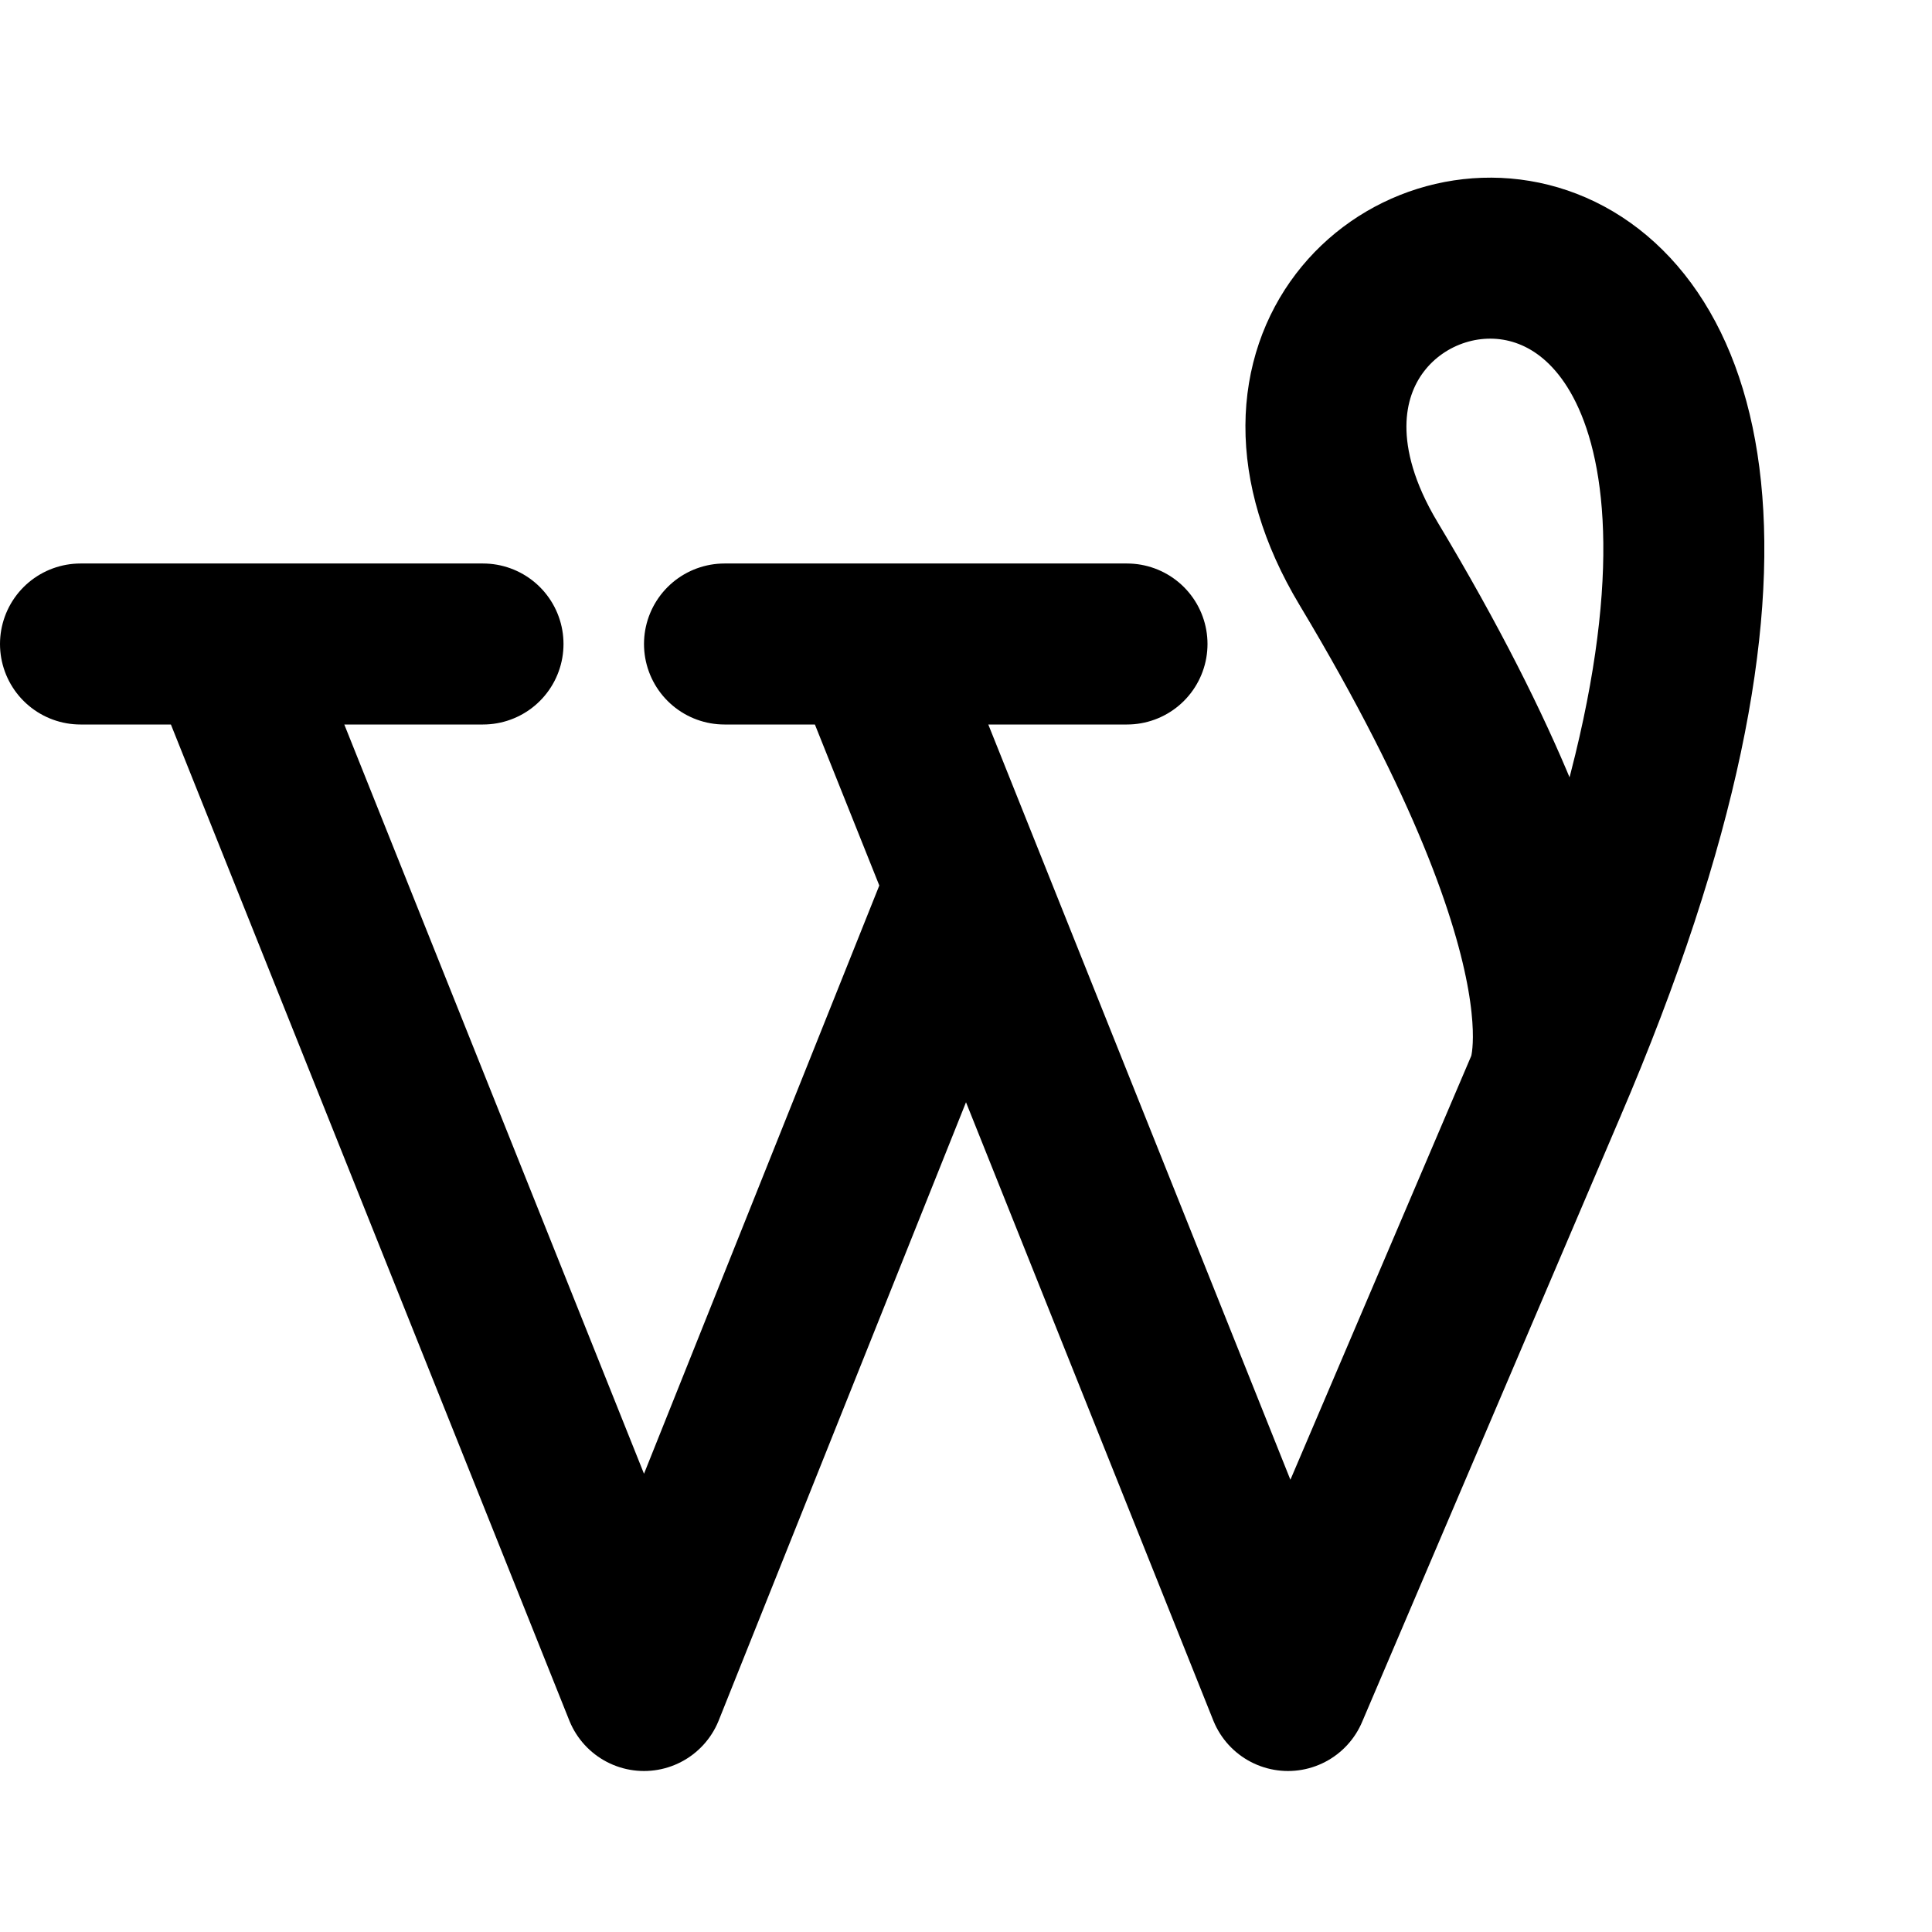
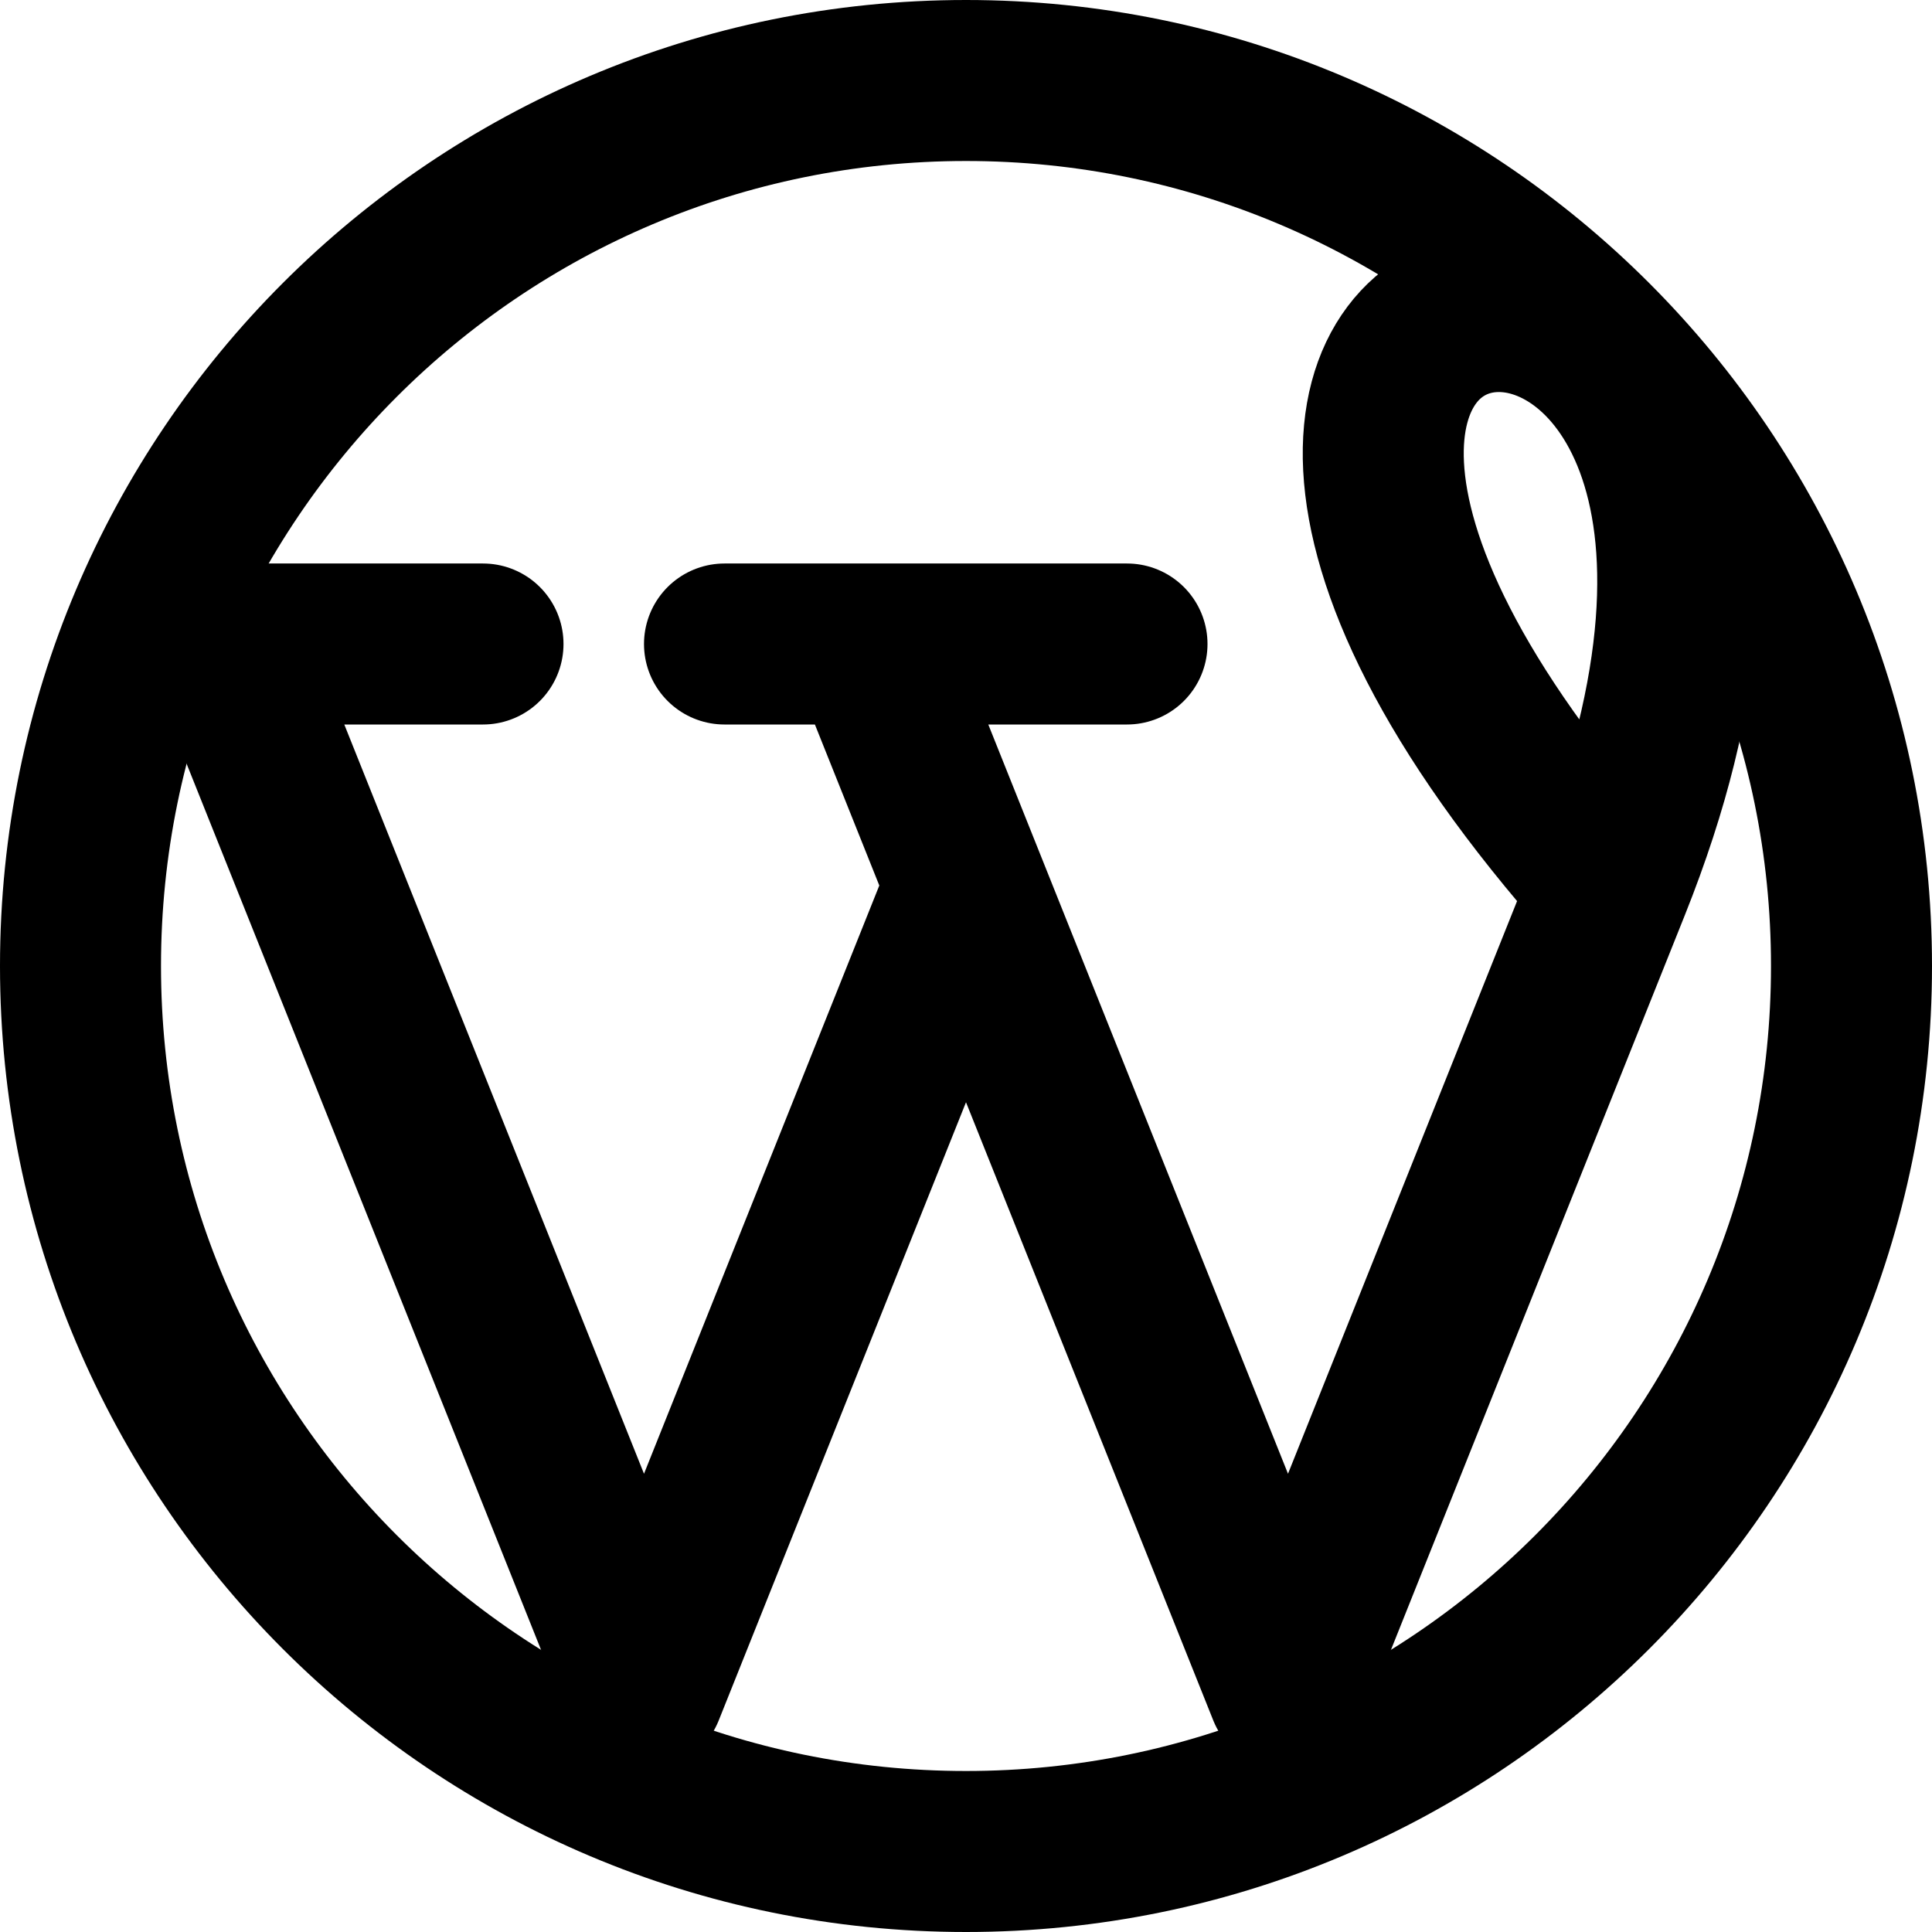
<svg xmlns="http://www.w3.org/2000/svg" class="i i-wordpress" viewBox="0 0 24 24" fill="none" stroke="currentColor" stroke-width="2" stroke-linecap="round" stroke-linejoin="round">
-   <path d="M1 8h5M2.8 8 8 21l4-10M9 8h5m-3.2 0L16 21l3.2-7.5C25 0 14 2 17 7s2.2 6.5 2.2 6.5M8 21l4-10" />
+   <circle cx="12" cy="12" r="11" />
+   <path d="M1.76 8H6M2.8 8 8 21l4-10M9 8h5m-3.2 0L16 21l4-10c4-10-8-9 0 0M8 21l4-10" />
</svg>
